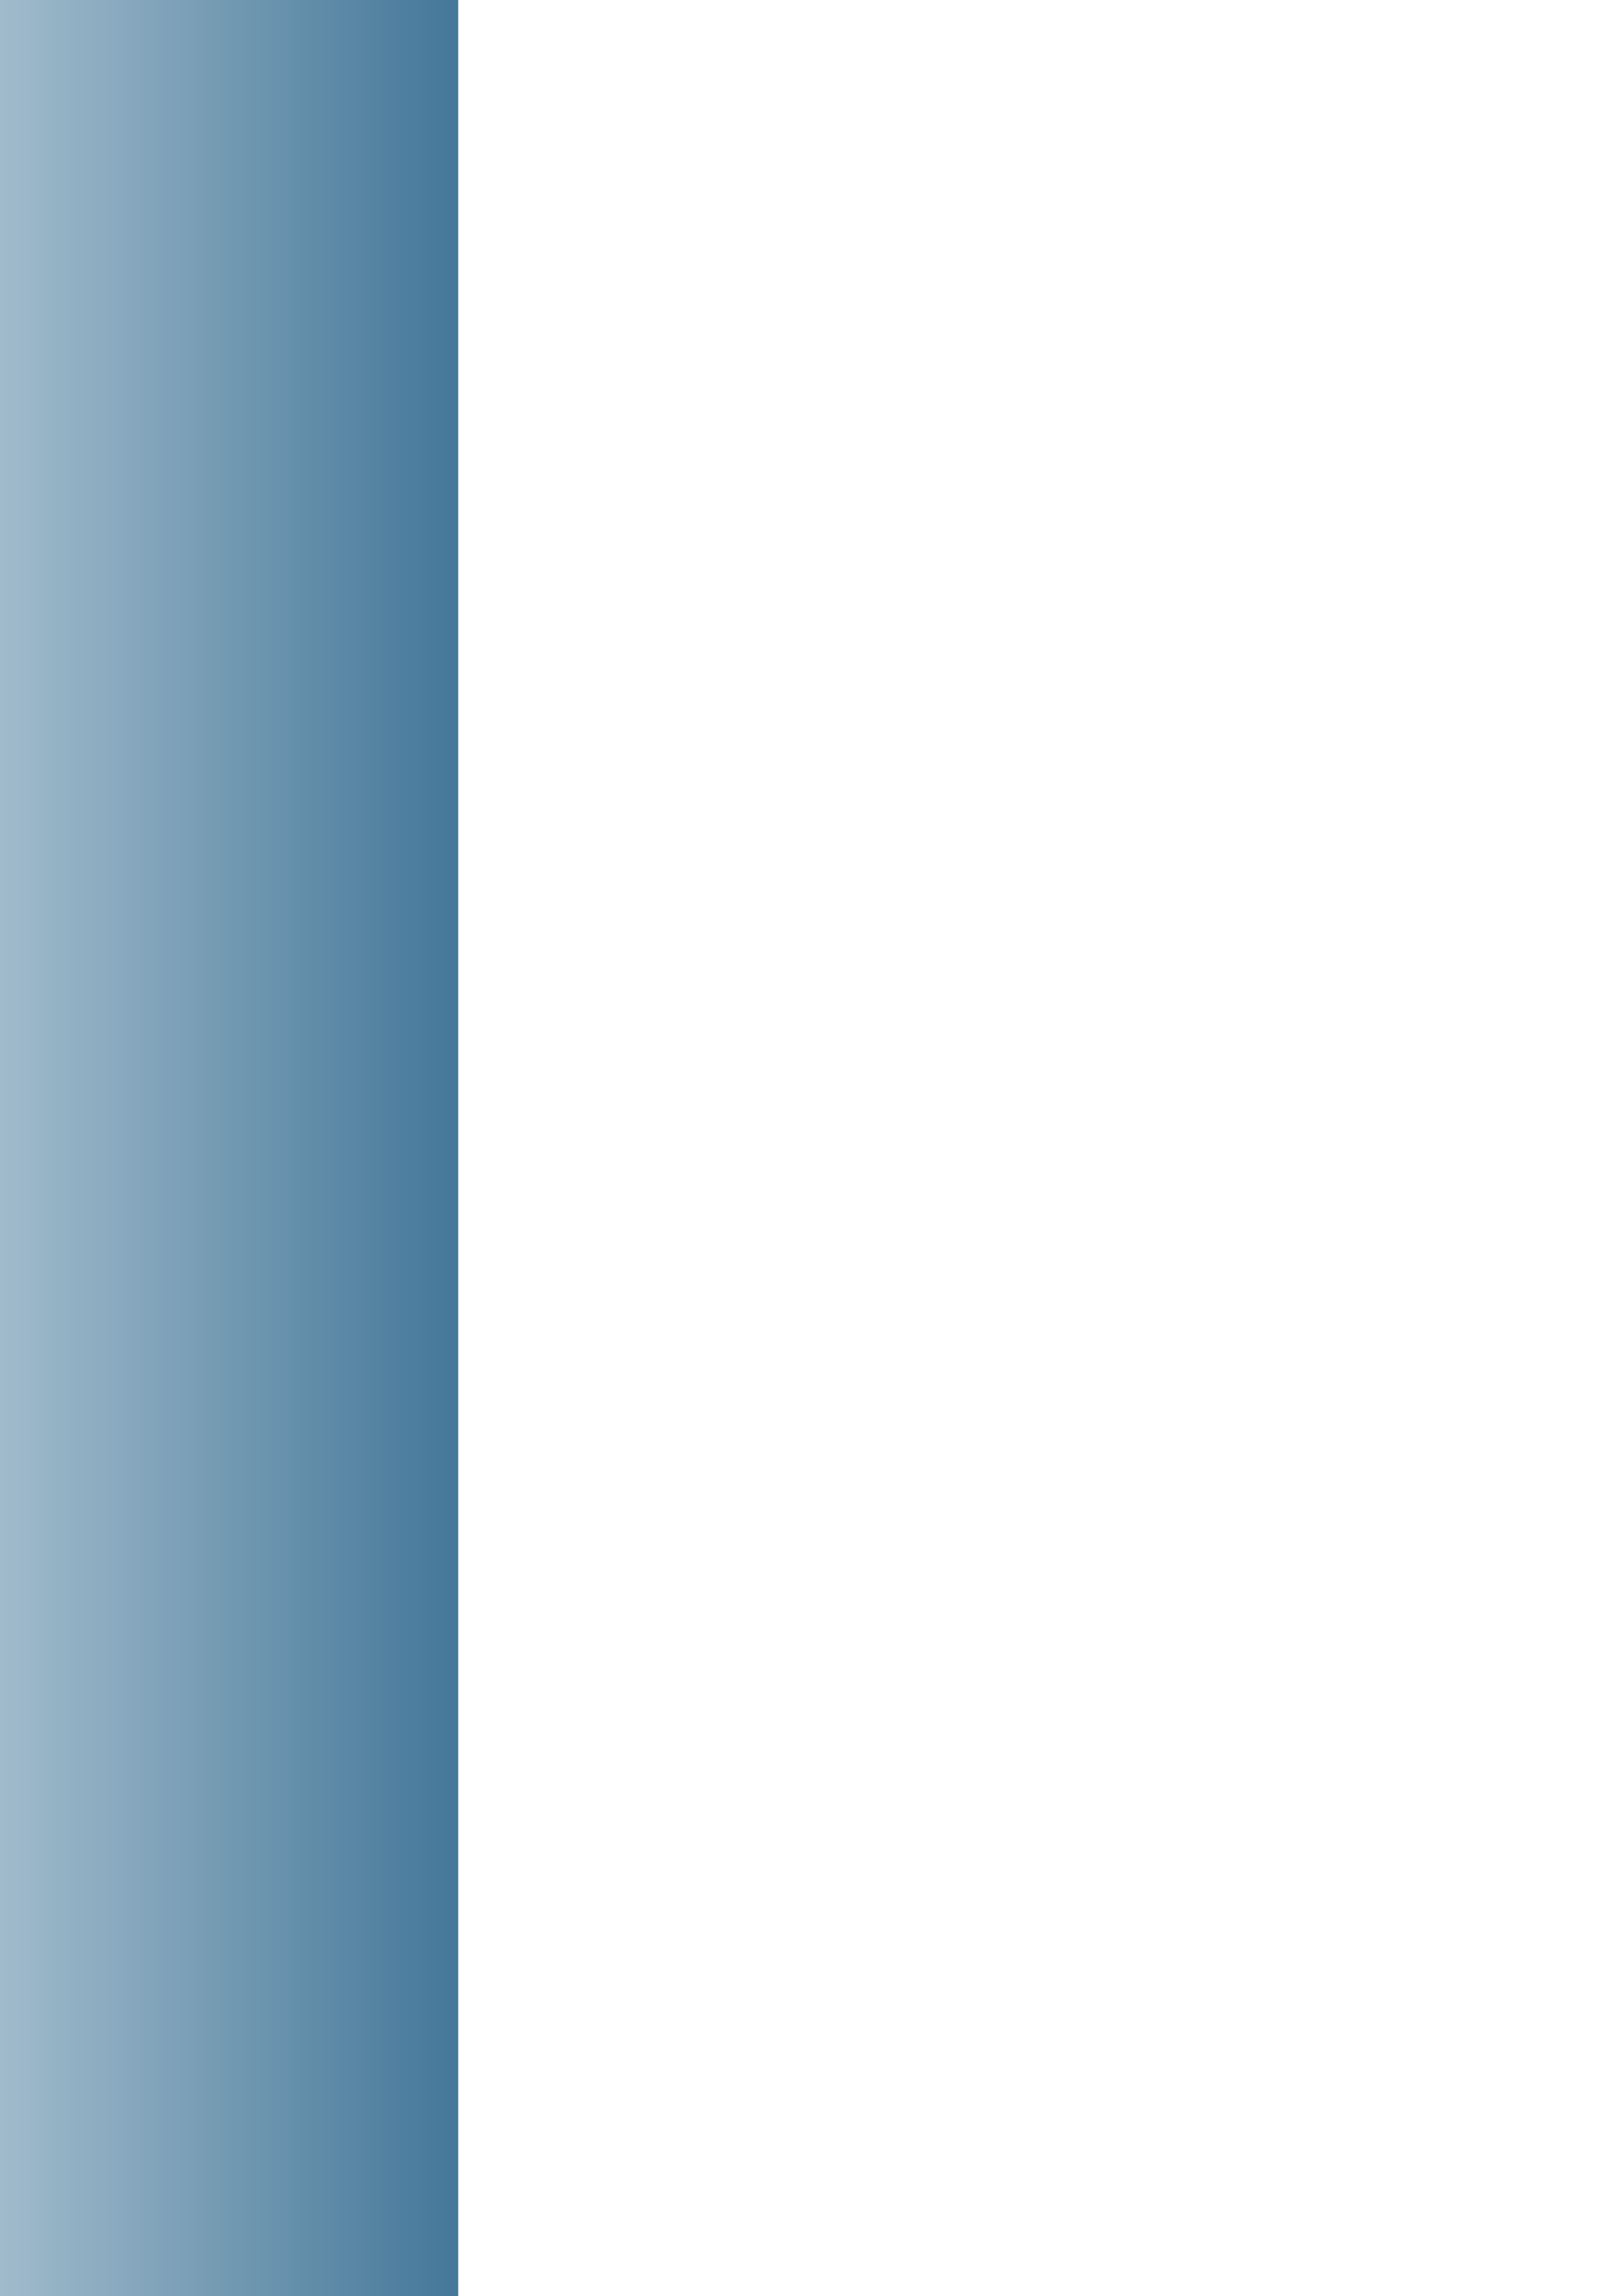
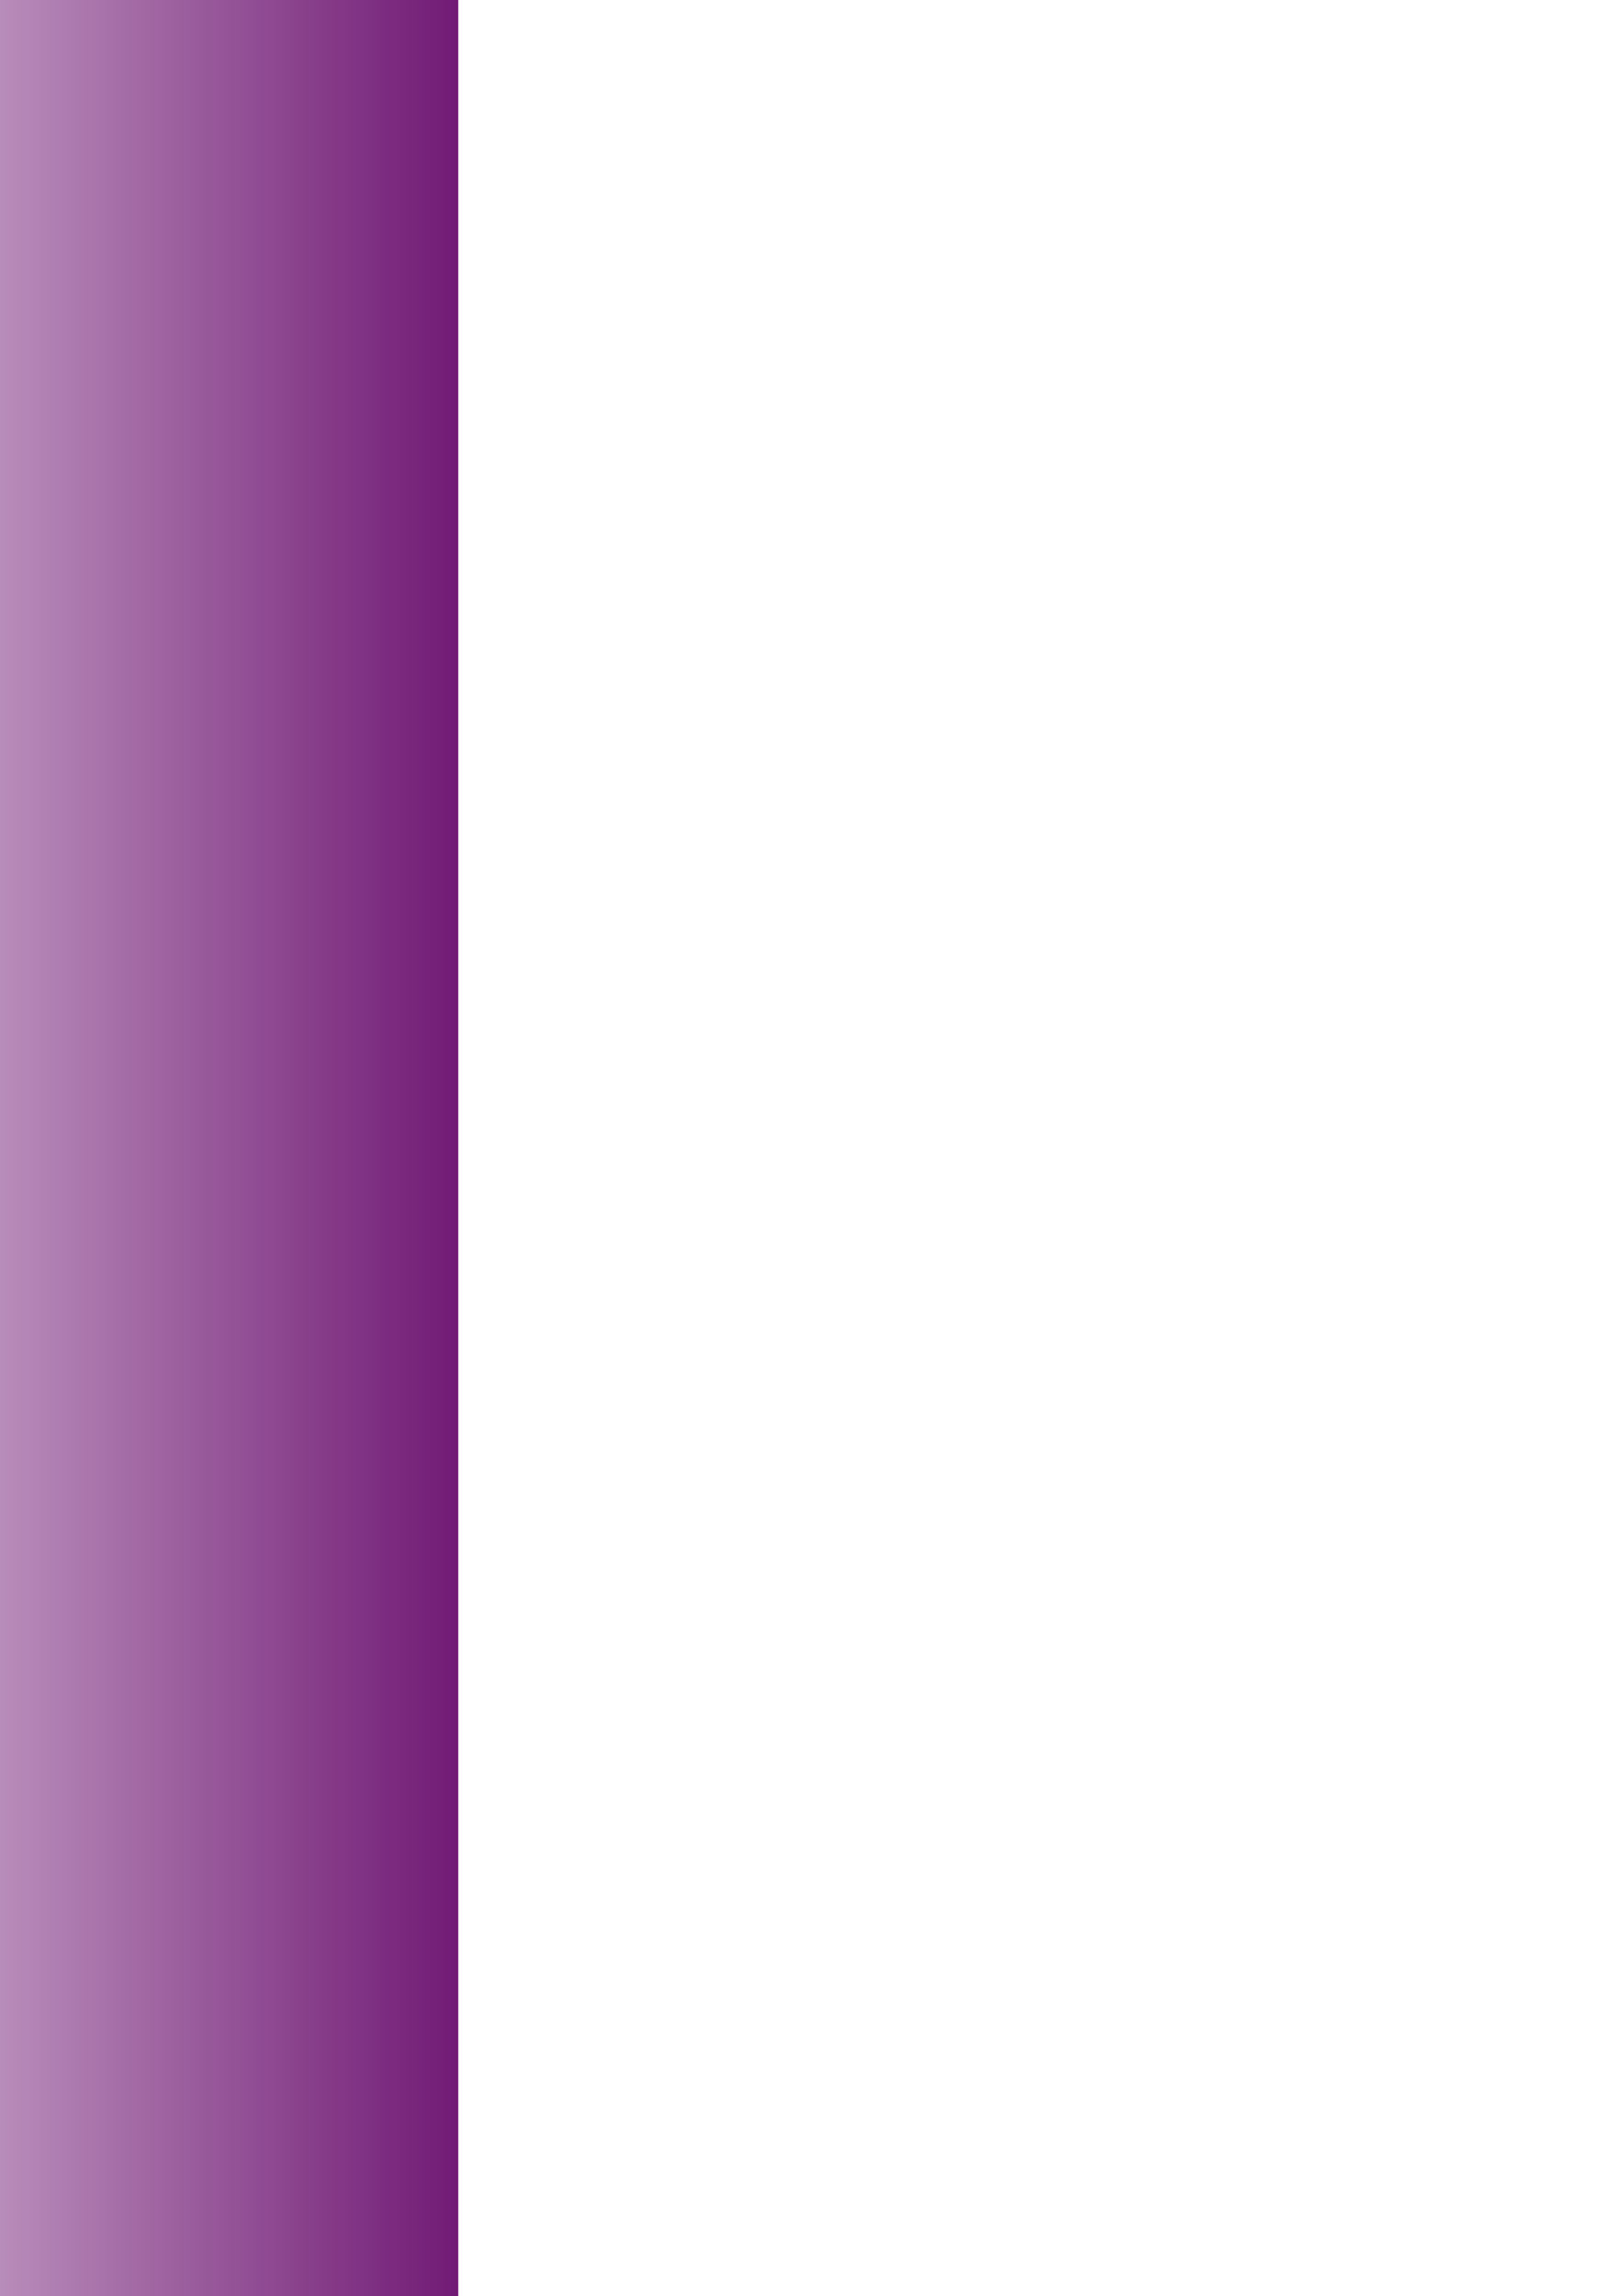
<svg xmlns="http://www.w3.org/2000/svg" width="2480" height="3508" viewBox="0 0 2480 3508" fill="none">
  <defs>
    <linearGradient id="headerGreen" x1="0%" y1="0%" x2="100%" y2="0%">
-       <stop class="stop1" offset="0%" stop-color="#a1bbcc" />
-       <stop class="stop2" offset="50%" stop-color="#7299b2" />
-       <stop class="stop3" offset="100%" stop-color="#447799" />
+       <stop class="stop1" offset="0%" stop-color="#b88cba" />
+       <stop class="stop2" offset="50%" stop-color="#945397" />
+       <stop class="stop3" offset="100%" stop-color="#711A75" />
    </linearGradient>
  </defs>
  <path id="Rectangle" fill="url(#headerGreen)" fill-rule="evenodd" stroke="none" d="M 0 3508 L 700 3508 L 700 0 L 0 0 Z" />
</svg>
